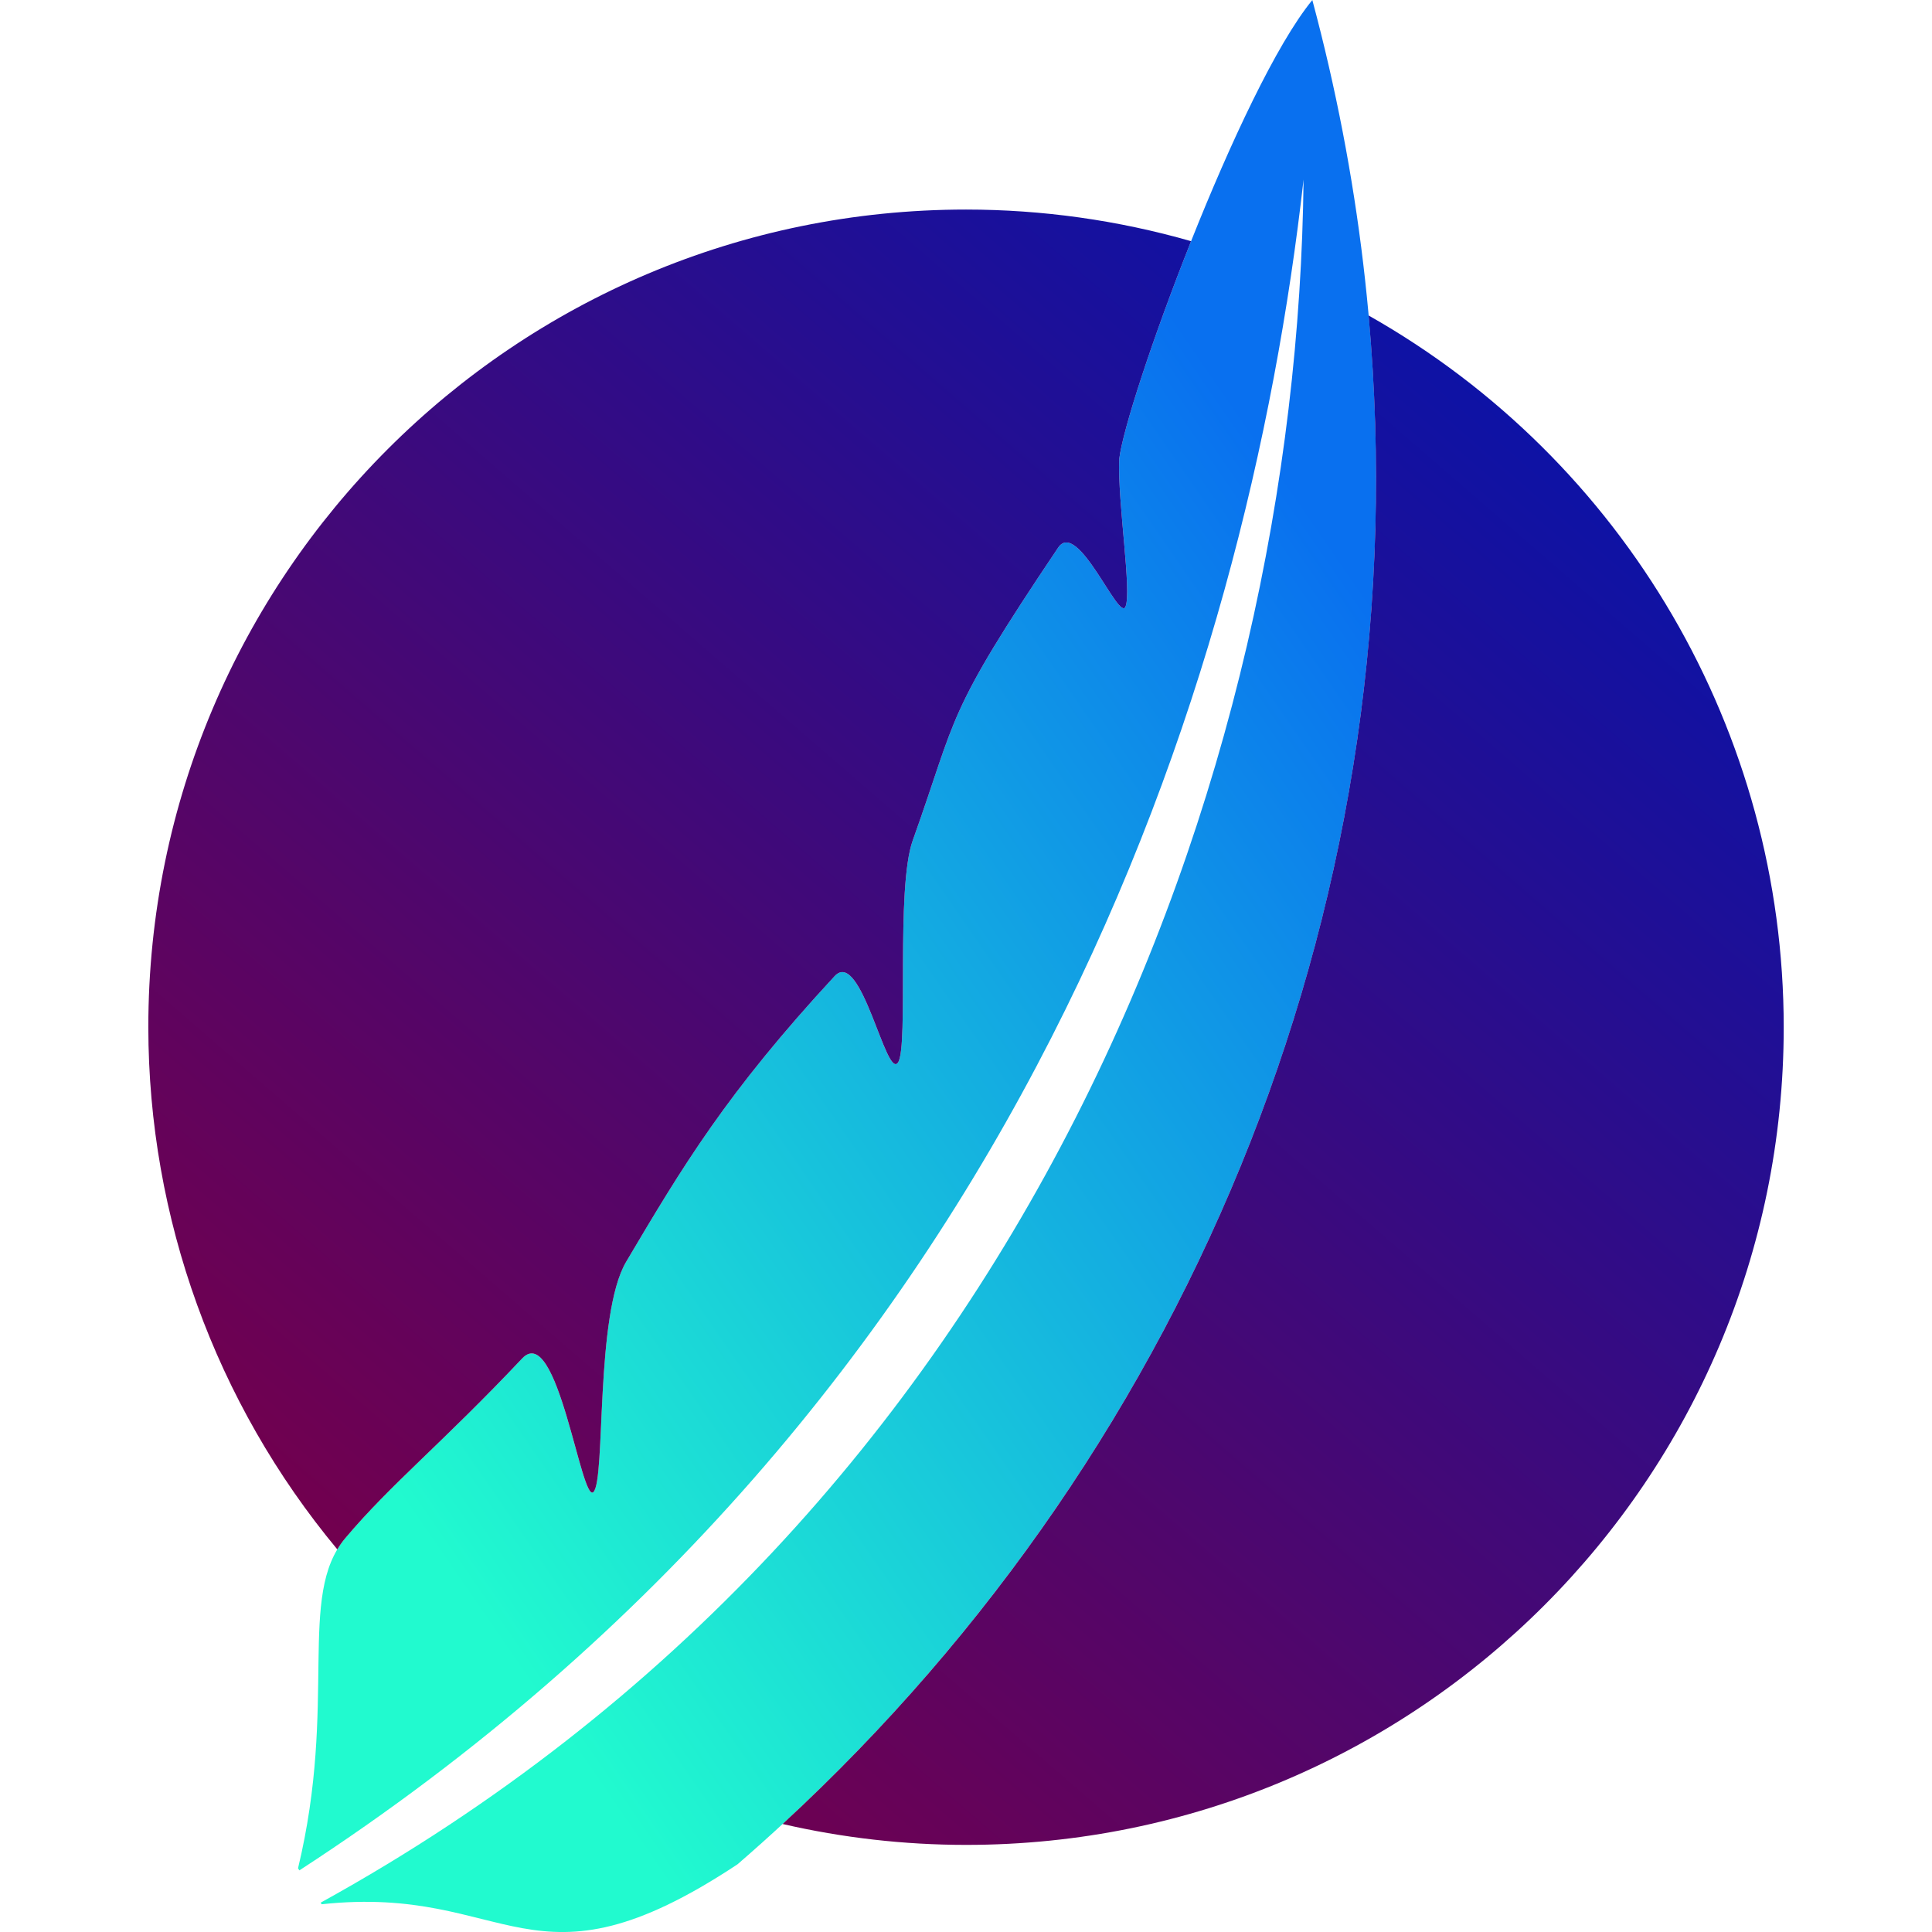
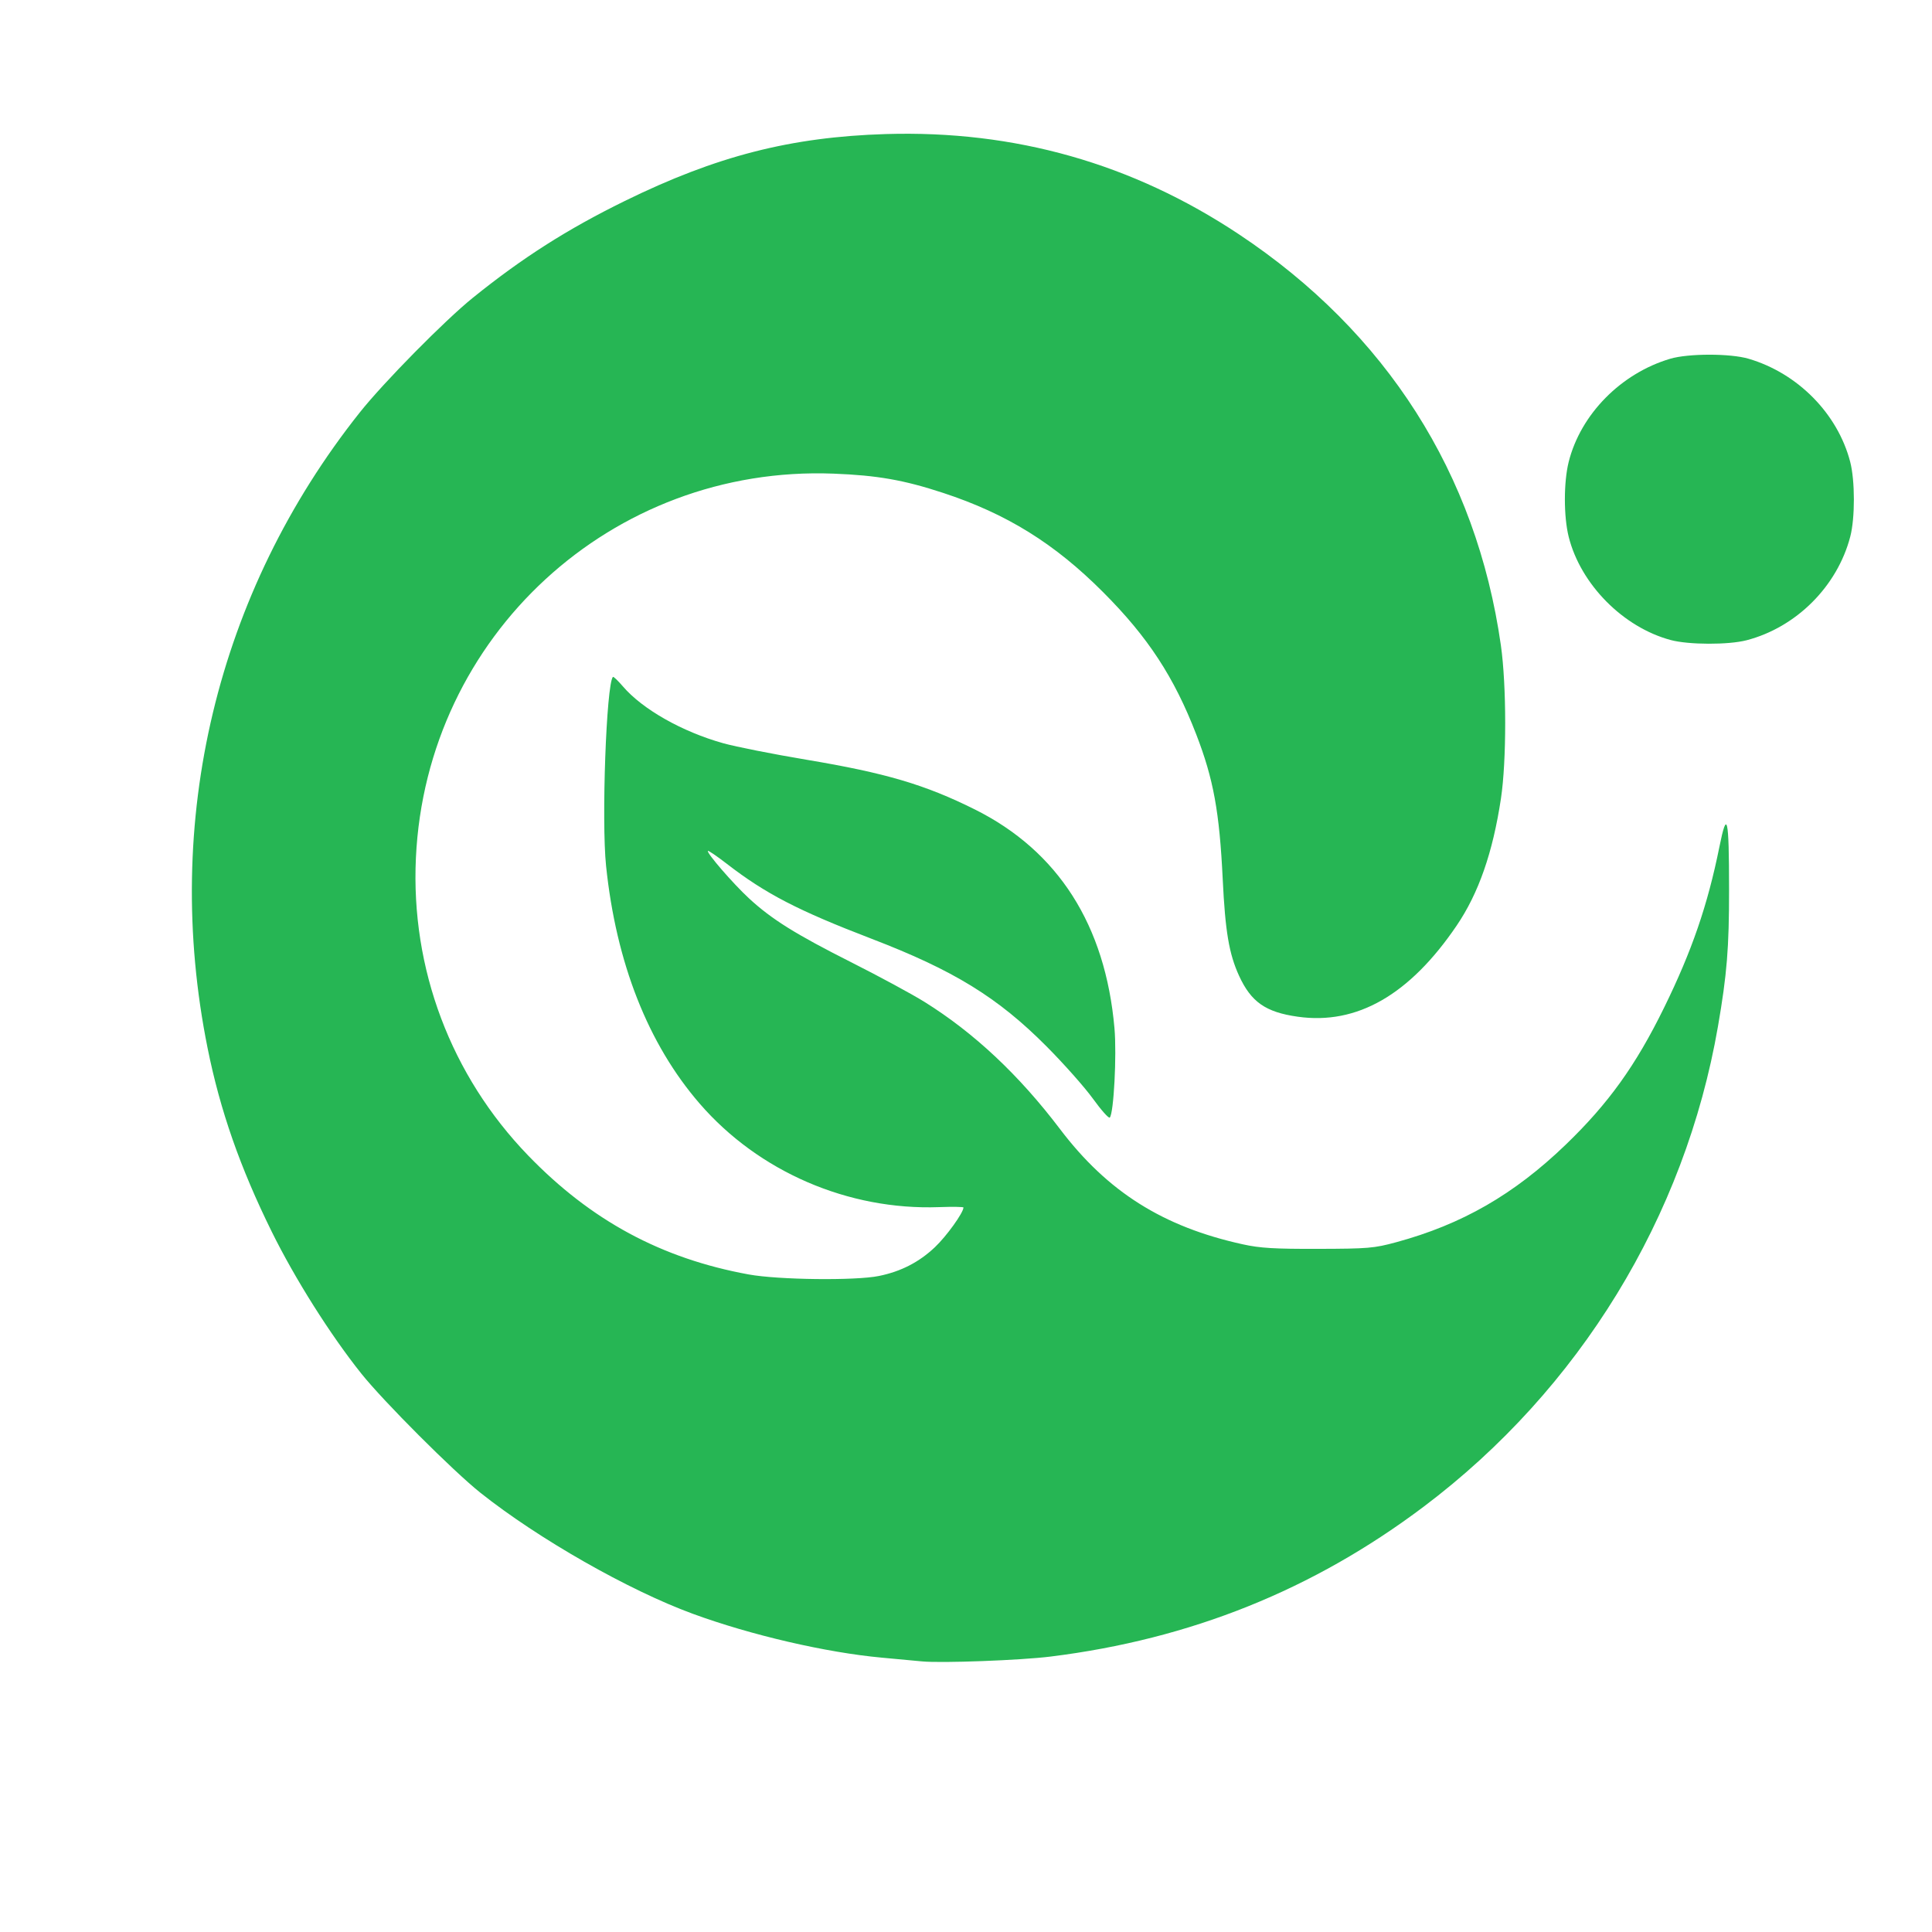
- <svg xmlns="http://www.w3.org/2000/svg" xmlns:xlink="http://www.w3.org/1999/xlink" width="512" height="512" version="1.1" viewBox="0 0 512 512">
-   <defs>
-     <linearGradient id="linearGradient22708">
-       <stop stop-color="#21facf" offset="0" />
-       <stop stop-color="#0970ef" offset="1" />
-     </linearGradient>
-     <linearGradient id="linearGradient6949" x1="68.454" x2="198.59" y1="246.73" y2="96.35" gradientTransform="translate(-5.754,-56.594)" gradientUnits="userSpaceOnUse">
-       <stop stop-color="#72004e" offset="0" />
-       <stop stop-color="#0015b1" offset="1" />
-     </linearGradient>
-     <linearGradient id="linearGradient22718" x1="56.735" x2="155.2" y1="246.96" y2="58.575" gradientUnits="userSpaceOnUse">
-       <stop stop-color="#4f00da" offset="0" />
-       <stop stop-color="#e5311b" offset="1" />
-     </linearGradient>
-     <linearGradient id="linearGradient23463" x1="68.454" x2="198.59" y1="246.73" y2="96.35" gradientUnits="userSpaceOnUse" xlink:href="#linearGradient22708" />
-     <linearGradient id="linearGradient903" x1="54.478" x2="192.1" y1="247.56" y2="9.809" gradientTransform="matrix(.87923 0 0 .87923 -9.551 48.787)" gradientUnits="userSpaceOnUse">
-       <stop stop-color="#dc180d" offset="0" />
-       <stop stop-color="#f96e20" offset=".5" />
-       <stop stop-color="#f4ce41" offset="1" />
-     </linearGradient>
-     <linearGradient id="linearGradient918" x1="39.468" x2="154.99" y1="204.22" y2="124.47" gradientUnits="userSpaceOnUse" xlink:href="#linearGradient22708" />
-   </defs>
-   <g transform="matrix(2.473 0 0 2.473 -4.8978 -4.8812)">
-     <path transform="translate(-5.5496,-57.412)" d="m148.16 59.393c-7.71 9.399-19.951 42.888-20.696 49.204-0.17 4.674 1.373 14.231 0.672 15.805-0.719 1.613-5.117-9.446-7.215-6.327-12.219 18.168-10.7 17.731-15.582 31.378-1.836 5.131-0.424 21.99-1.567 23.773-1.273 1.987-3.962-12.31-6.806-9.236-11.603 12.54-16.279 20.379-22.336 30.607-3.359 5.673-2.182 23.33-3.506 24.674-1.302 1.321-3.857-18.326-7.644-14.309-8.519 9.038-14.054 13.441-18.946 19.252-5.198 6.174-0.783 17.584-5.067 35.383l0.145 0.221c77.447-50.308 101.52-127.16 107.61-181.19-0.681 63.93-29.41 142.78-105.33 184.65l0.113 0.171c20.241-2.181 22.307 10.458 44.562-4.284 55.792-48.277 81.856-124.29 61.593-199.78z" display="none" fill="url(#linearGradient903)" />
-     <path transform="translate(-5.5498,-57.412)" d="m148.16 59.393c-7.71 9.399-19.951 42.888-20.696 49.204-0.17 4.674 1.373 14.231 0.672 15.805-0.719 1.613-5.117-9.446-7.215-6.327-12.219 18.168-10.7 17.731-15.582 31.378-1.836 5.131-0.424 21.99-1.567 23.773-1.273 1.987-3.962-12.31-6.806-9.236-11.603 12.54-16.279 20.379-22.336 30.607-3.359 5.673-2.182 23.33-3.506 24.674-1.302 1.321-3.857-18.326-7.644-14.309-8.519 9.038-14.054 13.441-18.946 19.252-5.198 6.174-0.783 17.584-5.067 35.383l0.145 0.221c77.447-50.308 101.52-127.16 107.61-181.19-0.681 63.93-29.41 142.78-105.33 184.65l0.113 0.171c20.241-2.181 22.307 10.458 44.562-4.284 55.792-48.277 81.856-124.29 61.593-199.78z" fill="url(#linearGradient918)" />
-     <g transform="translate(0 2.0218e-5)">
-       <path transform="translate(-5.7543,-56.594)" d="m111.25 81.024c-48.394-1.5e-5 -87.625 39.231-87.625 87.625 0.017 20.443 7.182 40.236 20.253 55.954 0.252-0.422 0.536-0.824 0.858-1.206 4.892-5.81 10.427-10.214 18.946-19.252 3.787-4.018 6.341 15.63 7.644 14.309 1.324-1.344 0.147-19.001 3.506-24.674 6.056-10.228 10.733-18.067 22.336-30.607 2.844-3.074 5.533 11.223 6.806 9.236 1.142-1.782-0.269-18.641 1.566-23.773 4.882-13.647 3.363-13.21 15.582-31.378 2.098-3.119 6.496 7.94 7.215 6.327 0.701-1.573-0.842-11.131-0.672-15.805 0.372-3.15 3.604-13.059 7.705-23.367-7.843-2.247-15.962-3.388-24.12-3.389zm43.142 11.356c5.566 61.595-18.426 120.7-62.796 161.65 6.446 1.486 13.04 2.237 19.655 2.239 48.394 1e-5 87.625-39.231 87.625-87.625-3.1e-4 -31.581-16.995-60.719-44.484-76.268z" display="none" fill="url(#linearGradient22718)" />
-       <path transform="translate(-5.754,-56.594)" d="m111.25 81.024c-48.394-1.5e-5 -87.625 39.231-87.625 87.625 0.017 20.443 7.182 40.236 20.253 55.954 0.252-0.422 0.536-0.824 0.858-1.206 4.892-5.81 10.427-10.214 18.946-19.252 3.787-4.018 6.341 15.63 7.644 14.309 1.324-1.344 0.147-19.001 3.506-24.674 6.056-10.228 10.733-18.067 22.336-30.607 2.844-3.074 5.533 11.223 6.806 9.236 1.142-1.782-0.269-18.641 1.566-23.773 4.882-13.647 3.363-13.21 15.582-31.378 2.098-3.119 6.496 7.94 7.215 6.327 0.701-1.573-0.842-11.131-0.672-15.805 0.372-3.15 3.604-13.059 7.705-23.367-7.843-2.247-15.962-3.388-24.12-3.389zm43.142 11.356c5.566 61.595-18.426 120.7-62.796 161.65 6.446 1.486 13.04 2.237 19.655 2.239 48.394 1e-5 87.625-39.231 87.625-87.625-3.1e-4 -31.581-16.995-60.719-44.484-76.268z" display="none" fill="url(#linearGradient23463)" />
-       <path d="m105.5 24.43c-48.394-1.5e-5 -87.625 39.231-87.625 87.625 0.017 20.443 7.182 40.236 20.253 55.954 0.252-0.422 0.536-0.824 0.858-1.206 4.892-5.81 10.427-10.214 18.946-19.252 3.787-4.018 6.341 15.63 7.644 14.309 1.324-1.344 0.147-19.001 3.506-24.674 6.056-10.228 10.733-18.067 22.336-30.607 2.844-3.074 5.533 11.223 6.806 9.236 1.142-1.782-0.269-18.641 1.566-23.773 4.882-13.647 3.363-13.21 15.582-31.378 2.098-3.119 6.496 7.94 7.215 6.327 0.701-1.573-0.842-11.131-0.672-15.805 0.372-3.15 3.604-13.059 7.705-23.367-7.843-2.247-15.962-3.388-24.12-3.389zm43.142 11.356c5.566 61.595-18.426 120.7-62.796 161.65 6.446 1.486 13.04 2.237 19.655 2.239 48.394 1e-5 87.625-39.231 87.625-87.625-3.1e-4 -31.581-16.995-60.719-44.484-76.268z" fill="url(#linearGradient6949)" />
-     </g>
+ <svg xmlns="http://www.w3.org/2000/svg" width="768" height="768" viewBox="0 0 768 768">
+   <g>
+     <path d="M 366.50 660.43 C364.30,660.22 357.10,659.55 350.50,658.94 C328.35,656.91 298.42,649.96 275.33,641.48 C249.84,632.13 213.97,611.68 191.00,593.42 C180.18,584.82 152.47,557.09 143.61,546.00 C131.32,530.61 117.27,508.36 108.01,489.59 C95.44,464.11 87.52,441.45 82.52,416.63 C64.36,326.57 86.14,235.56 142.98,164.00 C152.46,152.06 176.82,127.35 188.00,118.34 C207.66,102.48 225.50,91.11 248.28,79.93 C284.71,62.04 314.30,54.45 352.10,53.29 C403.43,51.73 450.12,64.98 492.50,93.14 C551.09,132.08 586.92,188.30 596.62,256.50 C598.90,272.52 598.91,302.50 596.64,317.49 C593.40,338.94 587.76,355.10 579.03,367.96 C560.33,395.49 539.41,407.49 515.89,404.16 C503.11,402.36 497.31,398.31 492.52,387.83 C488.56,379.16 487.05,370.25 486.05,349.50 C484.75,322.67 482.38,309.68 475.54,291.97 C466.72,269.13 456.36,253.29 438.54,235.43 C419.21,216.04 400.16,204.22 374.87,195.92 C359.33,190.81 348.69,188.95 331.34,188.28 C243.22,184.88 169.48,252.71 165.33,341.00 C163.25,385.11 179.26,427.56 209.93,459.31 C234.93,485.19 262.91,500.28 297.60,506.61 C309.41,508.77 340.08,509.13 349.39,507.22 C358.16,505.43 365.33,501.74 371.62,495.80 C376.22,491.46 382.95,482.11 382.99,480.00 C383.00,479.73 378.65,479.66 373.33,479.85 C337.18,481.17 301.57,465.78 278.13,438.70 C257.60,414.98 244.92,382.77 240.92,344.19 C239.06,326.24 241.02,272.08 243.64,269.08 C243.85,268.84 245.62,270.54 247.60,272.84 C255.39,281.94 271.14,290.87 287.50,295.45 C292.45,296.84 307.30,299.78 320.50,301.99 C352.05,307.27 367.73,311.90 387.50,321.76 C420.63,338.29 439.42,367.72 443.02,408.74 C443.96,419.43 442.73,442.64 441.15,444.25 C440.74,444.66 437.73,441.28 434.46,436.75 C431.18,432.21 422.88,422.85 416.00,415.94 C396.63,396.47 379.13,385.71 346.45,373.17 C317.25,361.97 304.33,355.28 288.97,343.41 C285.03,340.36 281.62,338.04 281.41,338.25 C280.73,338.93 291.44,351.30 297.74,357.11 C306.74,365.43 316.25,371.36 338.50,382.58 C349.50,388.13 362.55,395.19 367.50,398.27 C387.21,410.56 405.06,427.30 421.39,448.85 C440.29,473.78 462.34,487.68 494.05,494.64 C500.89,496.15 506.59,496.49 524.00,496.44 C543.87,496.39 546.22,496.19 555.00,493.81 C581.16,486.71 601.79,474.85 622.31,455.11 C639.34,438.72 650.25,423.53 661.53,400.50 C672.56,378.01 678.81,359.81 683.47,336.73 C686.55,321.43 687.32,324.74 687.33,353.50 C687.35,376.84 686.49,387.34 682.92,408.00 C669.79,483.82 627.85,552.29 566.00,598.88 C522.07,631.98 473.25,651.60 417.63,658.51 C405.67,660.00 374.28,661.18 366.50,660.43 ZM 664.11 254.42 C645.18,249.33 628.32,232.26 623.58,213.40 C621.56,205.32 621.56,191.68 623.58,183.60 C628.34,164.68 644.34,148.42 663.93,142.61 C671.15,140.47 687.80,140.46 695.07,142.60 C714.63,148.34 730.49,164.43 735.47,183.55 C737.42,191.03 737.44,205.90 735.51,213.31 C730.36,233.07 714.07,249.36 694.30,254.51 C687.09,256.39 671.25,256.34 664.11,254.42 Z" fill="rgba(38,182,84,1)" data-index="0" />
  </g>
</svg>
